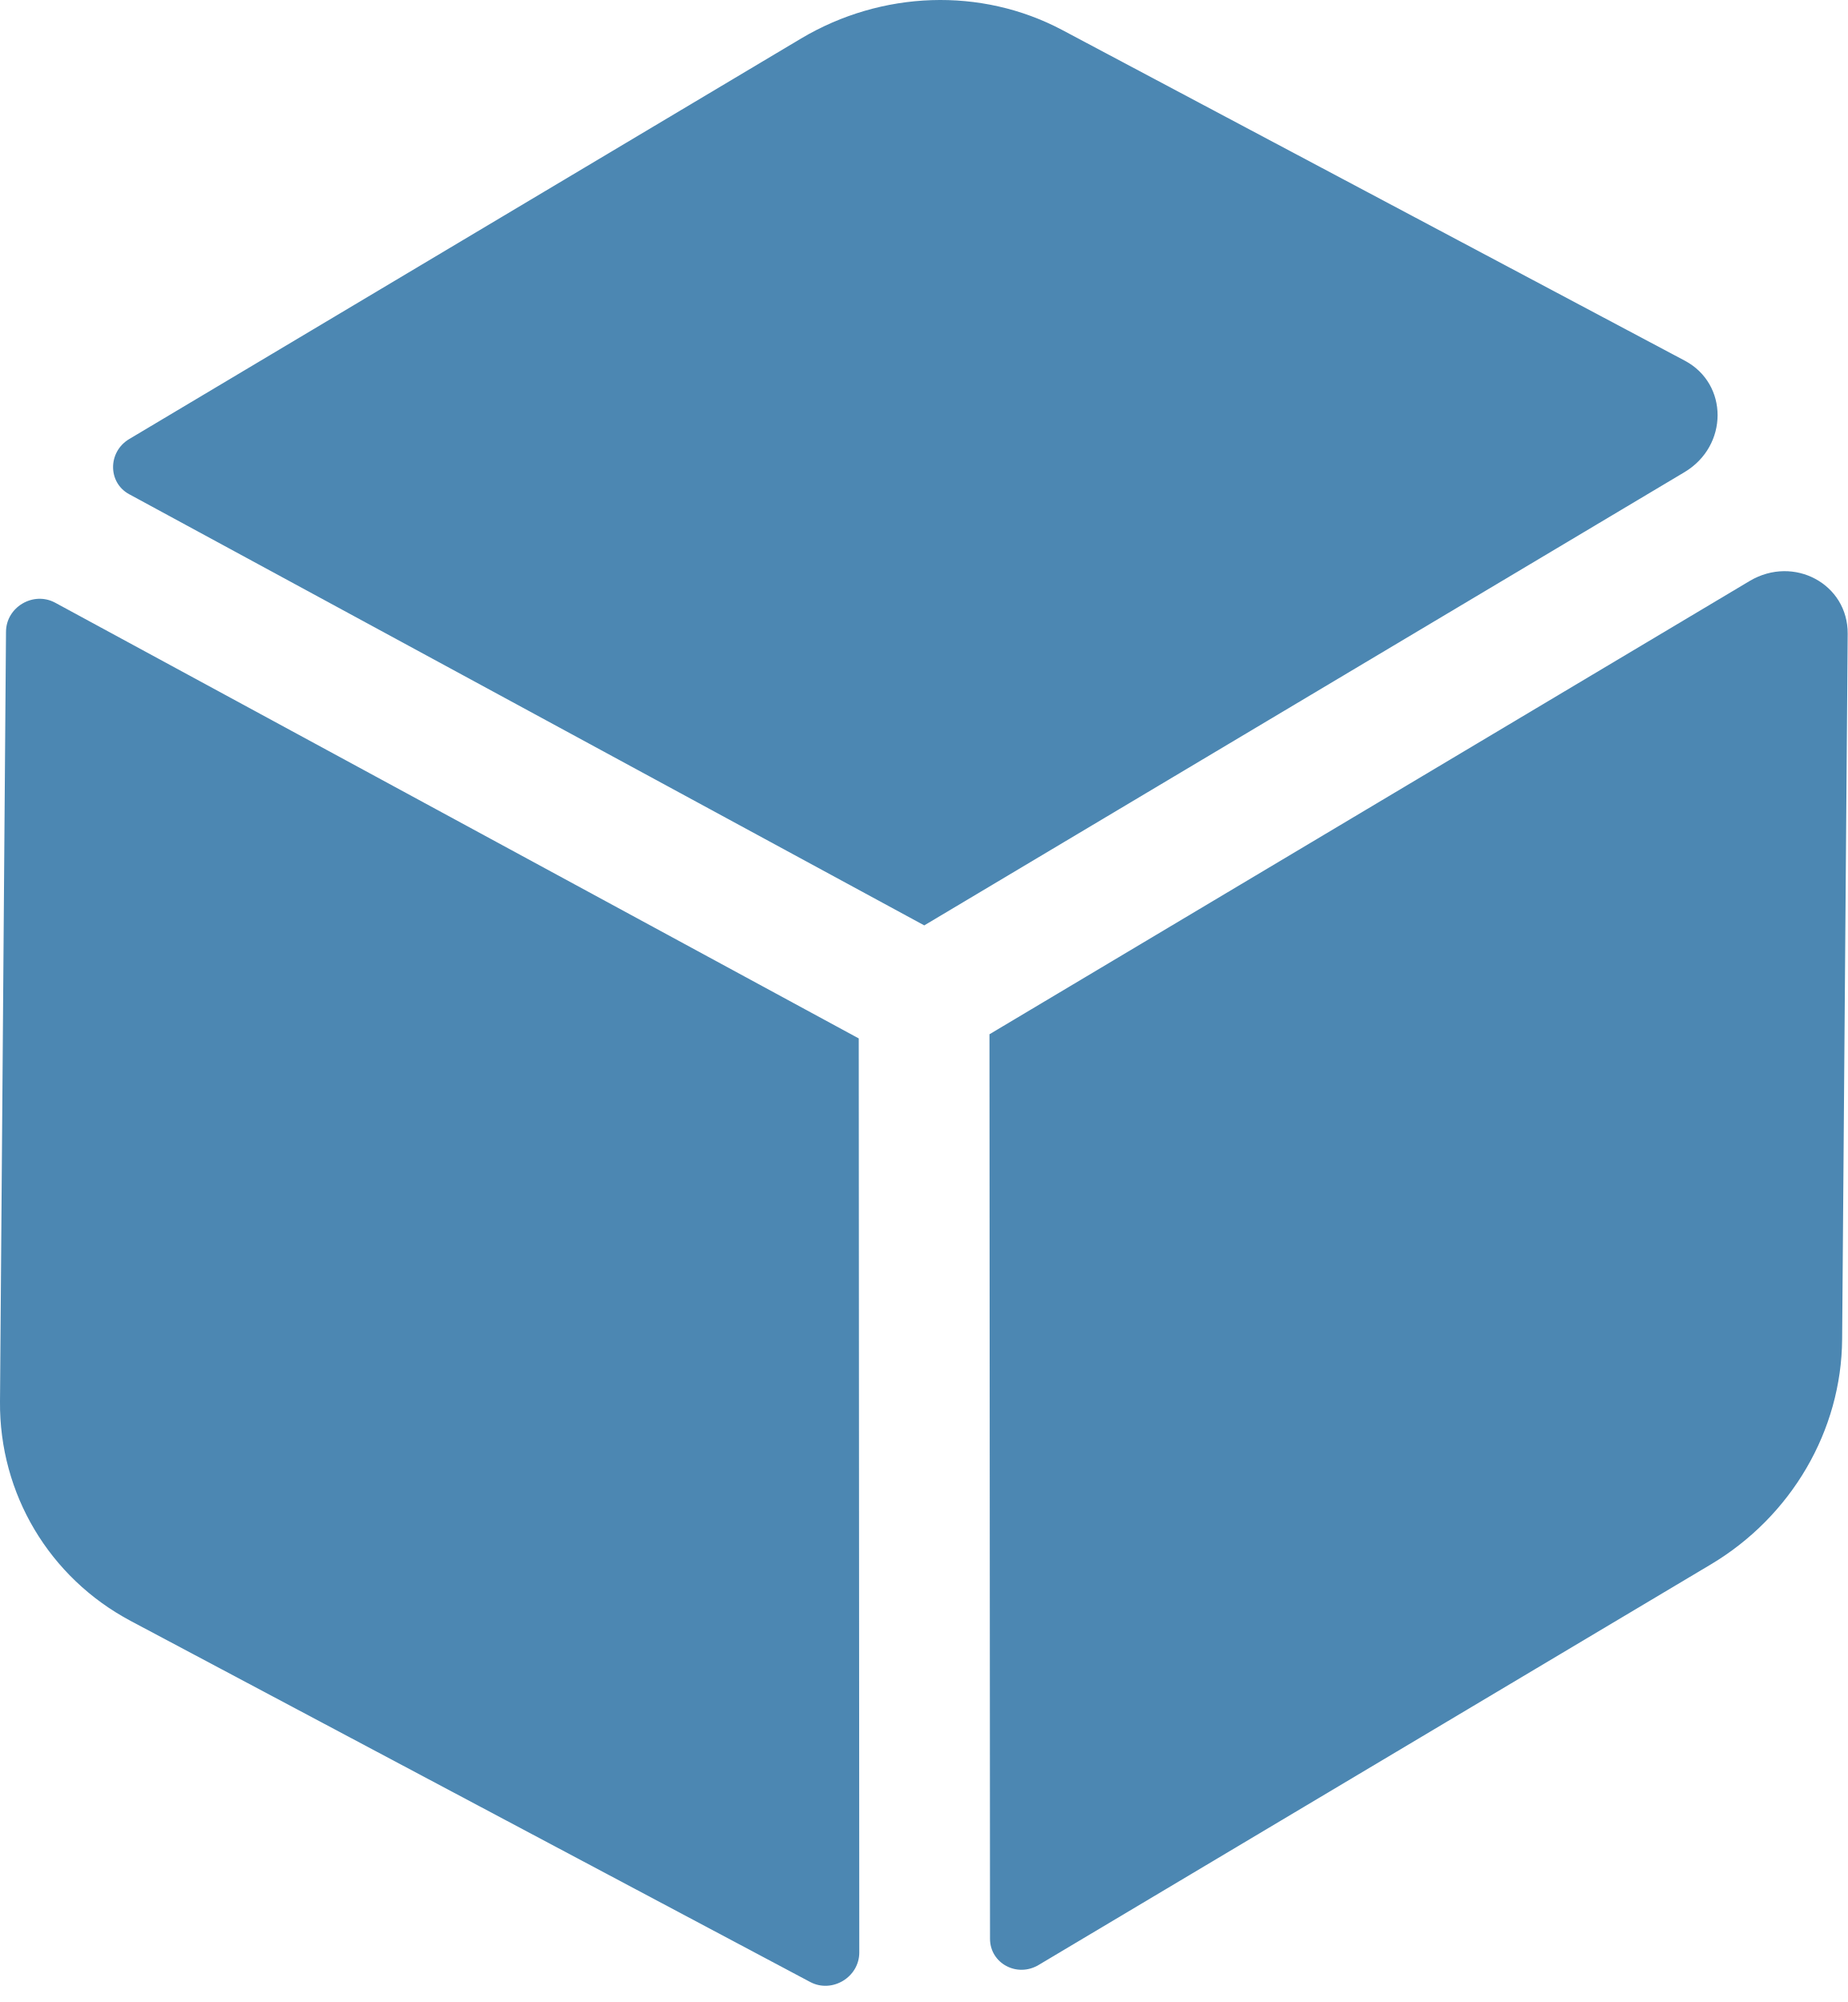
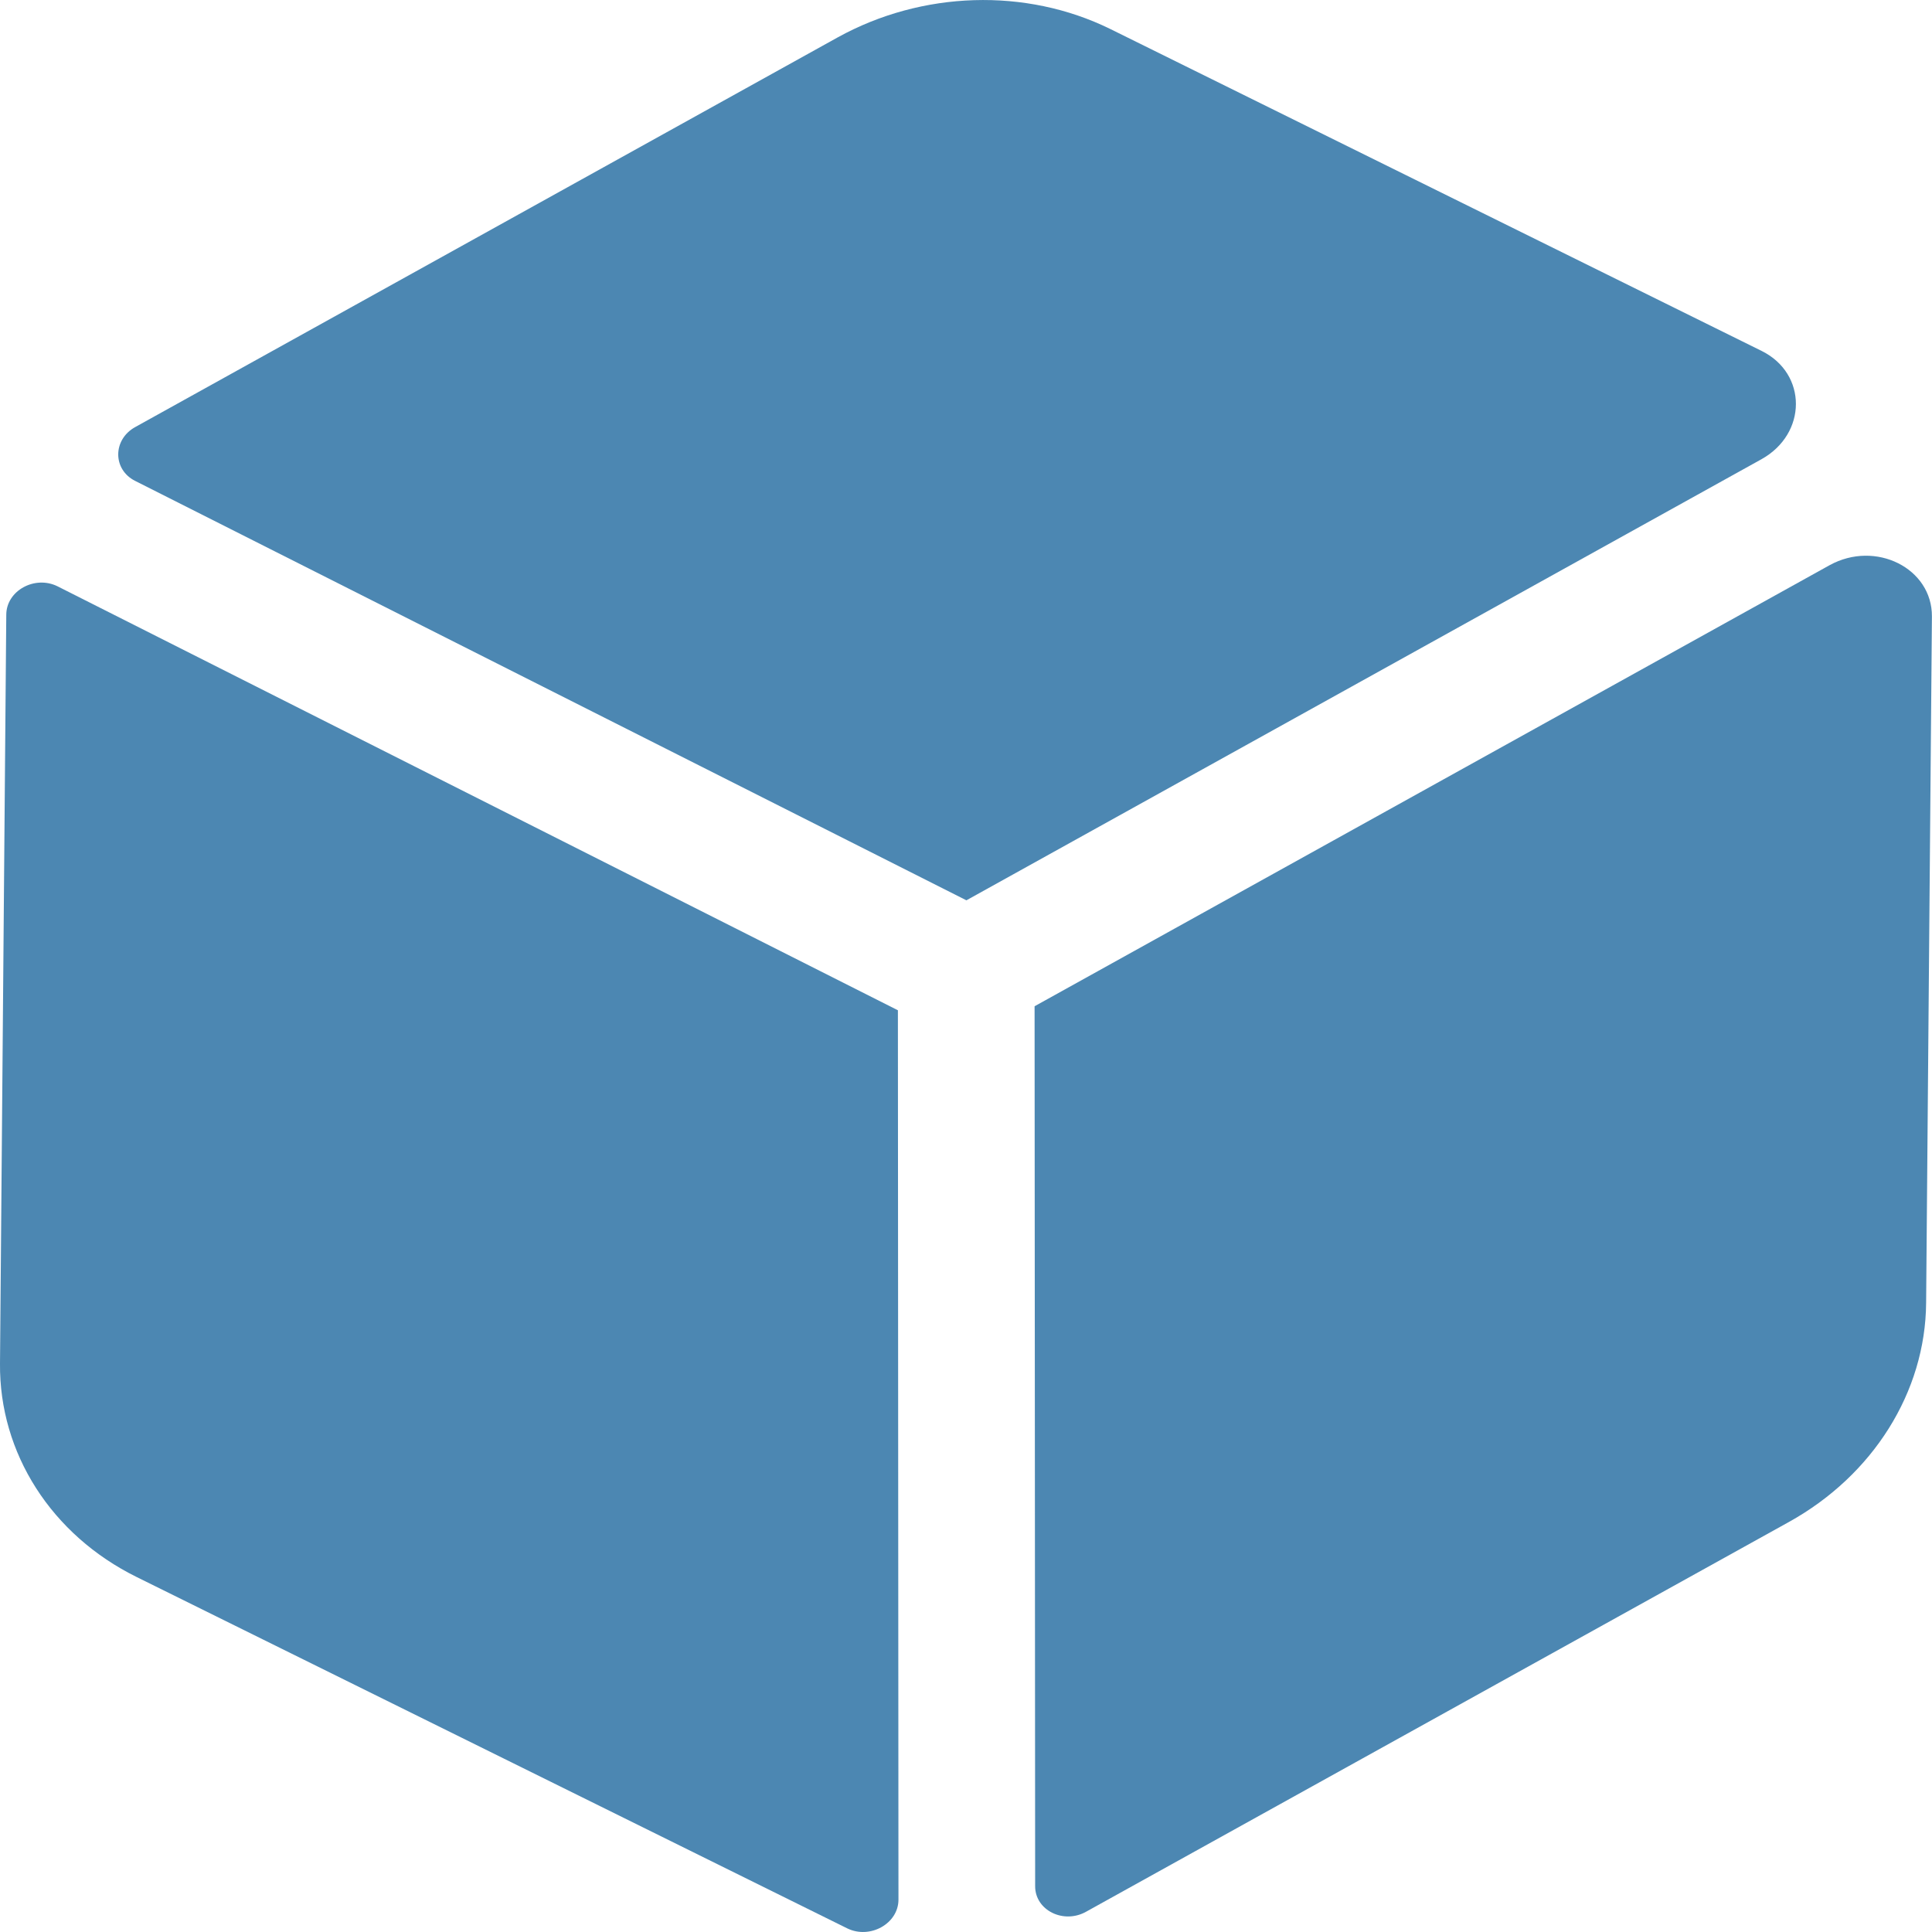
- <svg xmlns="http://www.w3.org/2000/svg" width="24" height="26" viewBox="0 0 24 26" fill="none">
-   <path d="M11.161 25.357L11.154 13.486L0.716 7.827C0.433 7.675 0.08 7.884 0.078 8.204L0 18.202C-0.01 19.398 0.639 20.489 1.699 21.052L10.525 25.741C10.808 25.89 11.161 25.678 11.161 25.357Z" fill="#4C87B2" />
-   <path d="M13.494 25.517L22.22 20.318C23.268 19.694 23.919 18.579 23.927 17.392L23.999 8.229C24.003 7.585 23.3 7.206 22.728 7.544L12.852 13.432L12.859 25.178C12.859 25.5 13.213 25.688 13.494 25.517Z" fill="#4C87B2" />
-   <path d="M1.679 6.419L12.005 12.018L21.881 6.131C22.451 5.789 22.452 4.988 21.885 4.685L13.79 0.386C12.744 -0.166 11.456 -0.124 10.407 0.499L1.68 5.701C1.399 5.867 1.398 6.268 1.679 6.419Z" fill="#4C87B2" />
+ <svg xmlns="http://www.w3.org/2000/svg" width="24" height="24" viewBox="0 0 24 24" fill="none">
+   <path d="M11.161 23.598L11.154 12.55L0.716 7.284C0.433 7.143 0.08 7.337 0.078 7.635L0 16.939C-0.01 18.052 0.639 19.068 1.699 19.591L10.525 23.955C10.808 24.093 11.161 23.896 11.161 23.598Z" fill="#4C87B2" />
+   <path d="M13.494 23.747L22.22 18.908C23.268 18.328 23.919 17.291 23.927 16.185L23.999 7.658C24.003 7.059 23.3 6.706 22.728 7.021L12.852 12.5L12.859 23.432C12.859 23.731 13.213 23.906 13.494 23.747Z" fill="#4C87B2" />
+   <path d="M1.679 5.974L12.005 11.184L21.881 5.705C22.451 5.388 22.452 4.642 21.885 4.36L13.79 0.359C12.744 -0.154 11.456 -0.115 10.407 0.464L1.68 5.305C1.399 5.46 1.398 5.833 1.679 5.974Z" fill="#4C87B2" />
</svg>
